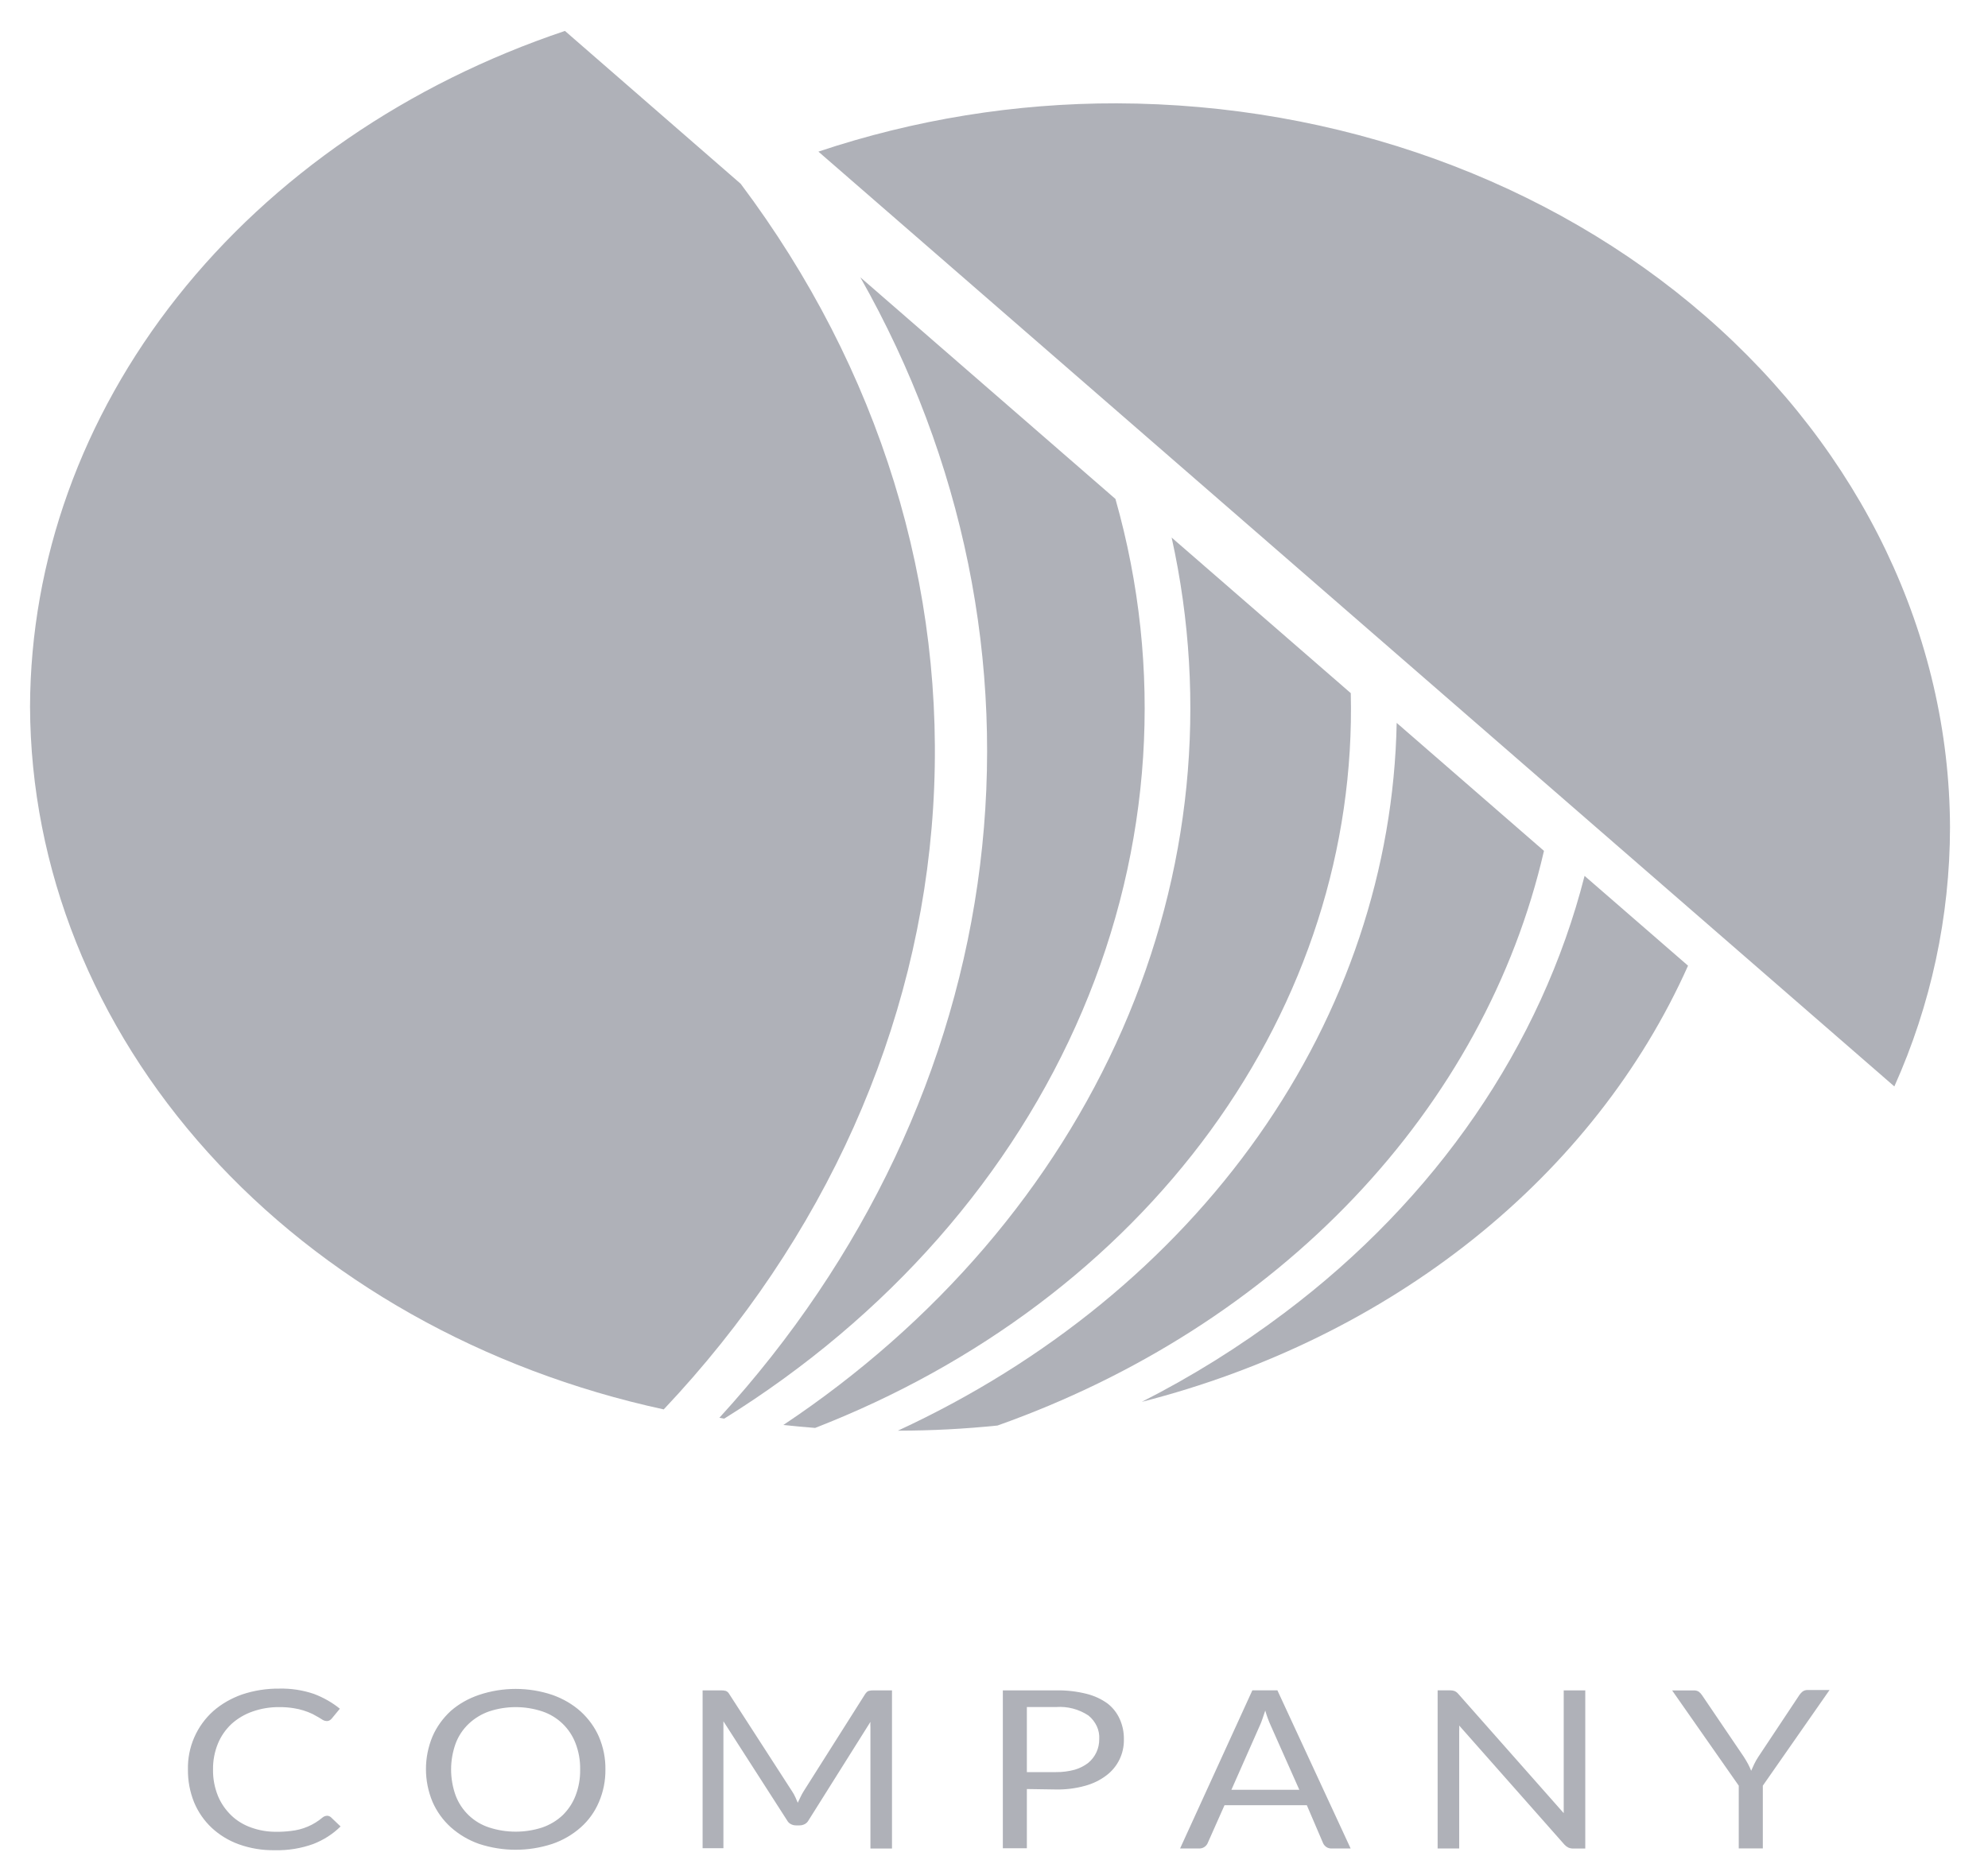
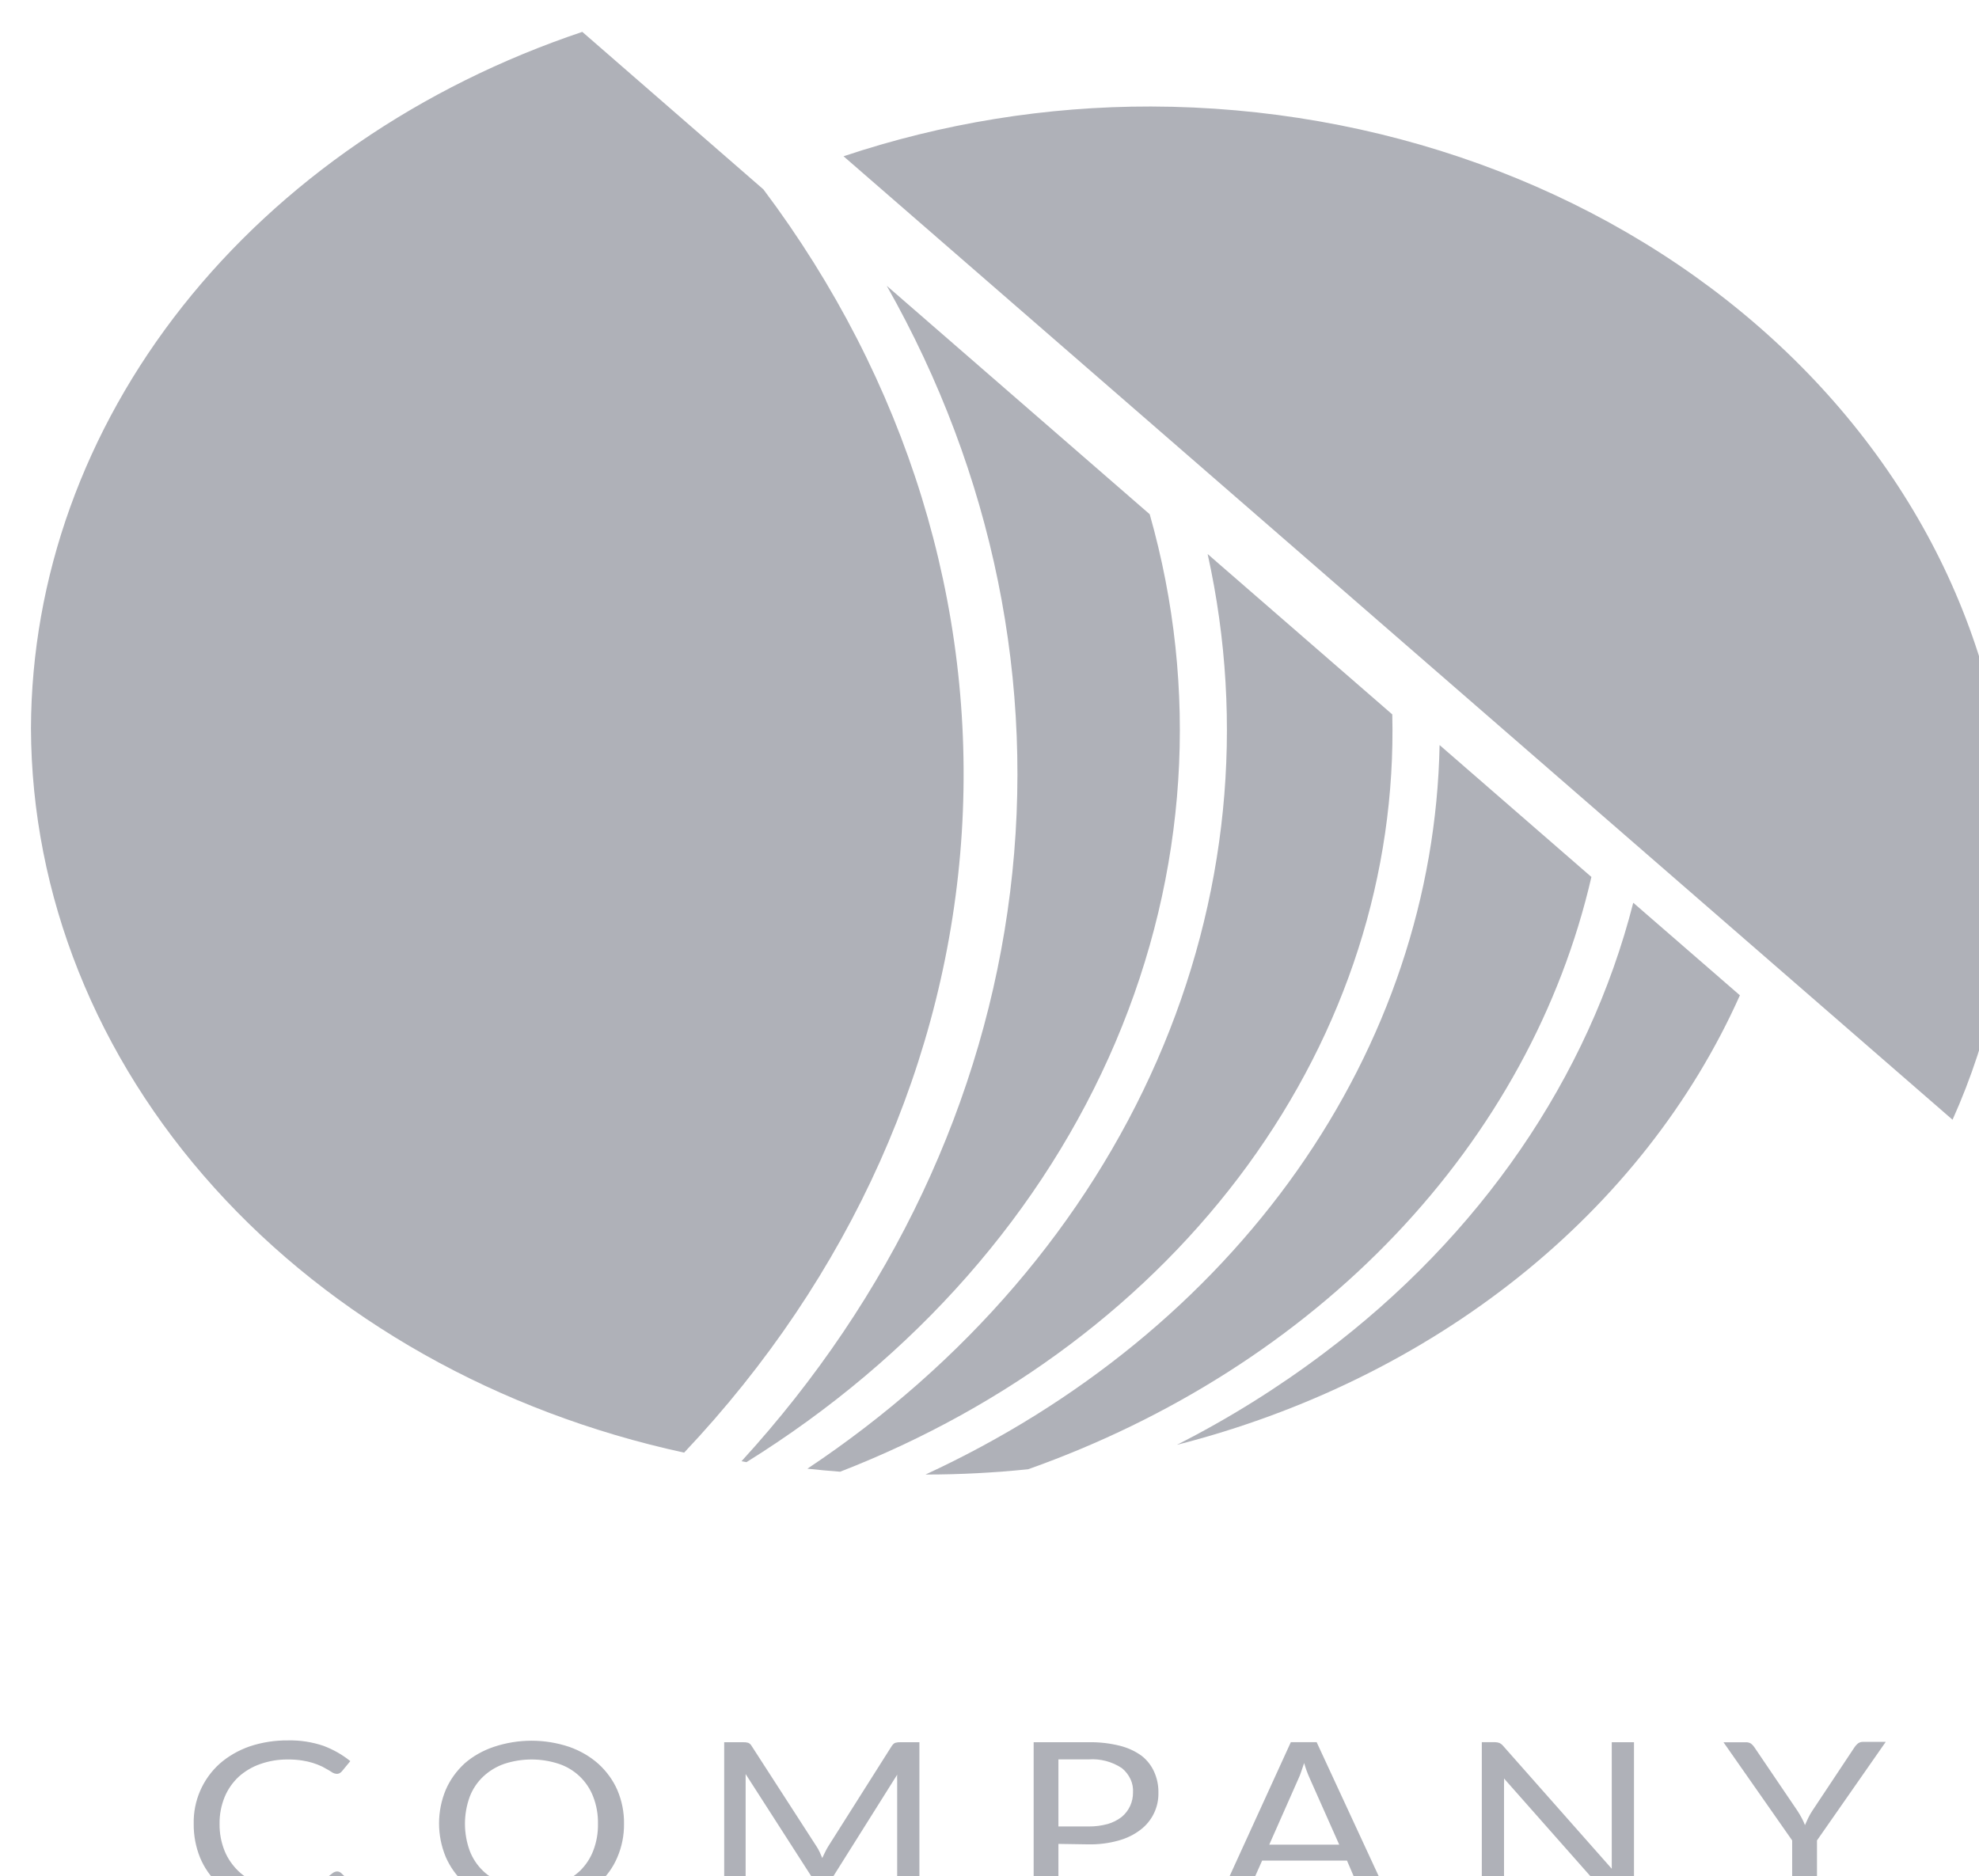
- <svg xmlns="http://www.w3.org/2000/svg" width="45" height="42" fill="none">
+ <svg xmlns="http://www.w3.org/2000/svg" fill="none">
  <path d="M7.406 41.101c.016 0 .032.004.046.01a.122.122 0 0 1 .039.024l.218.208c-.17.169-.379.304-.614.396a2.39 2.39 0 0 1-.87.142c-.28.005-.558-.04-.817-.133a1.793 1.793 0 0 1-.616-.374 1.674 1.674 0 0 1-.399-.578 1.927 1.927 0 0 1-.139-.742 1.724 1.724 0 0 1 .573-1.322c.186-.163.409-.291.654-.377.269-.09.555-.135.843-.132a2.27 2.27 0 0 1 .782.12c.216.082.415.195.587.335l-.183.222a.178.178 0 0 1-.047.04.125.125 0 0 1-.073.017.178.178 0 0 1-.08-.023l-.097-.06-.137-.076a1.551 1.551 0 0 0-.43-.132 1.892 1.892 0 0 0-.325-.024 1.76 1.76 0 0 0-.605.1 1.39 1.39 0 0 0-.475.28c-.136.128-.24.28-.308.445a1.499 1.499 0 0 0-.111.587 1.53 1.53 0 0 0 .111.597c.067.164.17.314.303.443.125.12.28.215.453.275.178.064.369.096.561.095.111.001.223-.005.333-.019a1.316 1.316 0 0 0 .72-.306.171.171 0 0 1 .103-.038ZM13.704 40.054a1.81 1.81 0 0 1-.147.737 1.594 1.594 0 0 1-.41.572 1.889 1.889 0 0 1-.645.375 2.655 2.655 0 0 1-1.658 0 1.91 1.91 0 0 1-.64-.377 1.677 1.677 0 0 1-.415-.578 1.922 1.922 0 0 1 0-1.475c.093-.216.234-.413.415-.58.182-.159.4-.282.64-.363a2.61 2.61 0 0 1 1.658 0c.242.085.461.213.643.376.18.165.32.36.412.571.101.238.151.489.147.742Zm-.572 0a1.566 1.566 0 0 0-.104-.593 1.22 1.22 0 0 0-.752-.722 1.918 1.918 0 0 0-1.205 0 1.295 1.295 0 0 0-.461.28 1.191 1.191 0 0 0-.295.443 1.737 1.737 0 0 0 0 1.184 1.209 1.209 0 0 0 .756.72c.388.127.816.127 1.205 0 .175-.061.332-.156.46-.277.131-.129.23-.28.292-.443.073-.19.108-.391.104-.592ZM18.001 40.675l.057.132c.022-.047.041-.09.063-.132a1.23 1.23 0 0 1 .071-.13l1.393-2.201c.028-.038.052-.062.08-.069a.373.373 0 0 1 .114-.012h.412v3.58h-.488V39.1a.938.938 0 0 1 0-.124L18.3 41.208a.203.203 0 0 1-.082.081.246.246 0 0 1-.12.03h-.079a.243.243 0 0 1-.12-.03.2.2 0 0 1-.081-.081l-1.443-2.246V41.835h-.471v-3.572h.411a.373.373 0 0 1 .115.012c.034.015.06.039.076.069l1.423 2.203a.76.76 0 0 1 .071.128ZM23.244 40.497v1.34H22.7v-3.574h1.216c.23-.004.458.023.679.078.176.044.34.12.48.223a.922.922 0 0 1 .272.35c.065.146.096.302.093.458a.993.993 0 0 1-.395.815c-.14.107-.305.188-.483.236a2.3 2.3 0 0 1-.657.083l-.66-.01Zm0-.384h.66c.143.002.286-.017.423-.054a.924.924 0 0 0 .305-.154.686.686 0 0 0 .25-.538.605.605 0 0 0-.054-.291.69.69 0 0 0-.19-.244 1.172 1.172 0 0 0-.734-.192h-.66v1.473ZM30.573 41.842h-.43a.205.205 0 0 1-.12-.033.222.222 0 0 1-.072-.083l-.37-.864h-1.863l-.384.864a.205.205 0 0 1-.19.116h-.432l1.636-3.58h.567l1.658 3.58Zm-2.7-1.329h1.538l-.648-1.457c-.05-.11-.09-.222-.123-.336l-.063.187c-.019.057-.04.11-.06.152l-.643 1.454ZM32.929 38.28c.032.015.06.037.081.063l2.386 2.699v-2.779h.488v3.58h-.272a.265.265 0 0 1-.112-.022.299.299 0 0 1-.087-.066l-2.383-2.696a.974.974 0 0 1 0 .123v2.66h-.488v-3.58h.289c.033 0 .067.006.098.017ZM39.903 40.419v1.421h-.545V40.42l-1.508-2.156h.488a.197.197 0 0 1 .117.03c.03.024.055.051.074.081l.943 1.391c.038.06.071.114.098.166.028.052.05.102.069.151l.07-.154c.027-.056.058-.11.093-.163l.93-1.4a.376.376 0 0 1 .07-.076.182.182 0 0 1 .118-.035h.493l-1.51 2.165ZM17.731 32.256c.237.026.477.047.72.066 3.679-1.43 6.791-3.77 8.948-6.728 2.156-2.958 3.261-6.403 3.177-9.904l-4.055-3.522c.825 3.727.44 7.58-1.113 11.128s-4.21 6.65-7.677 8.96Z" fill="#AFB1B8" />
  <path d="m16.284 32.092.109.02c3.704-2.303 6.527-5.517 8.106-9.228 1.579-3.711 1.84-7.749.75-11.59l-5.775-5.017c2.335 4.124 3.276 8.74 2.71 13.31-.564 4.57-2.61 8.906-5.9 12.505ZM35.868 19.826c-.981 3.847-3.364 7.316-6.795 9.893a21.629 21.629 0 0 1-3.228 2.013c2.794-.713 5.361-1.974 7.505-3.686s3.807-3.829 4.86-6.187l-2.342-2.033Z" fill="#AFB1B8" />
  <path d="m34.949 19.26-3.334-2.897c-.064 3.303-1.145 6.531-3.13 9.348-1.986 2.818-4.804 5.122-8.16 6.673h.016c.748 0 1.495-.04 2.238-.116 3.137-1.113 5.909-2.883 8.067-5.153 2.159-2.27 3.637-4.968 4.303-7.855ZM16.766 4.16 12.788.7C9.232 1.894 6.174 3.993 4.013 6.722 1.853 9.452.691 12.684.68 15.996c.013 3.66 1.431 7.212 4.03 10.093 2.597 2.88 6.227 4.927 10.314 5.814 3.648-3.862 5.784-8.634 6.098-13.623.313-4.99-1.213-9.935-4.356-14.12ZM44.14 18.727c-.014-4.342-2.006-8.503-5.54-11.574-3.535-3.07-8.324-4.801-13.322-4.814a21.18 21.18 0 0 0-6.753 1.093l24.355 21.16a14.352 14.352 0 0 0 1.26-5.865Z" fill="#AFB1B8" />
</svg>
